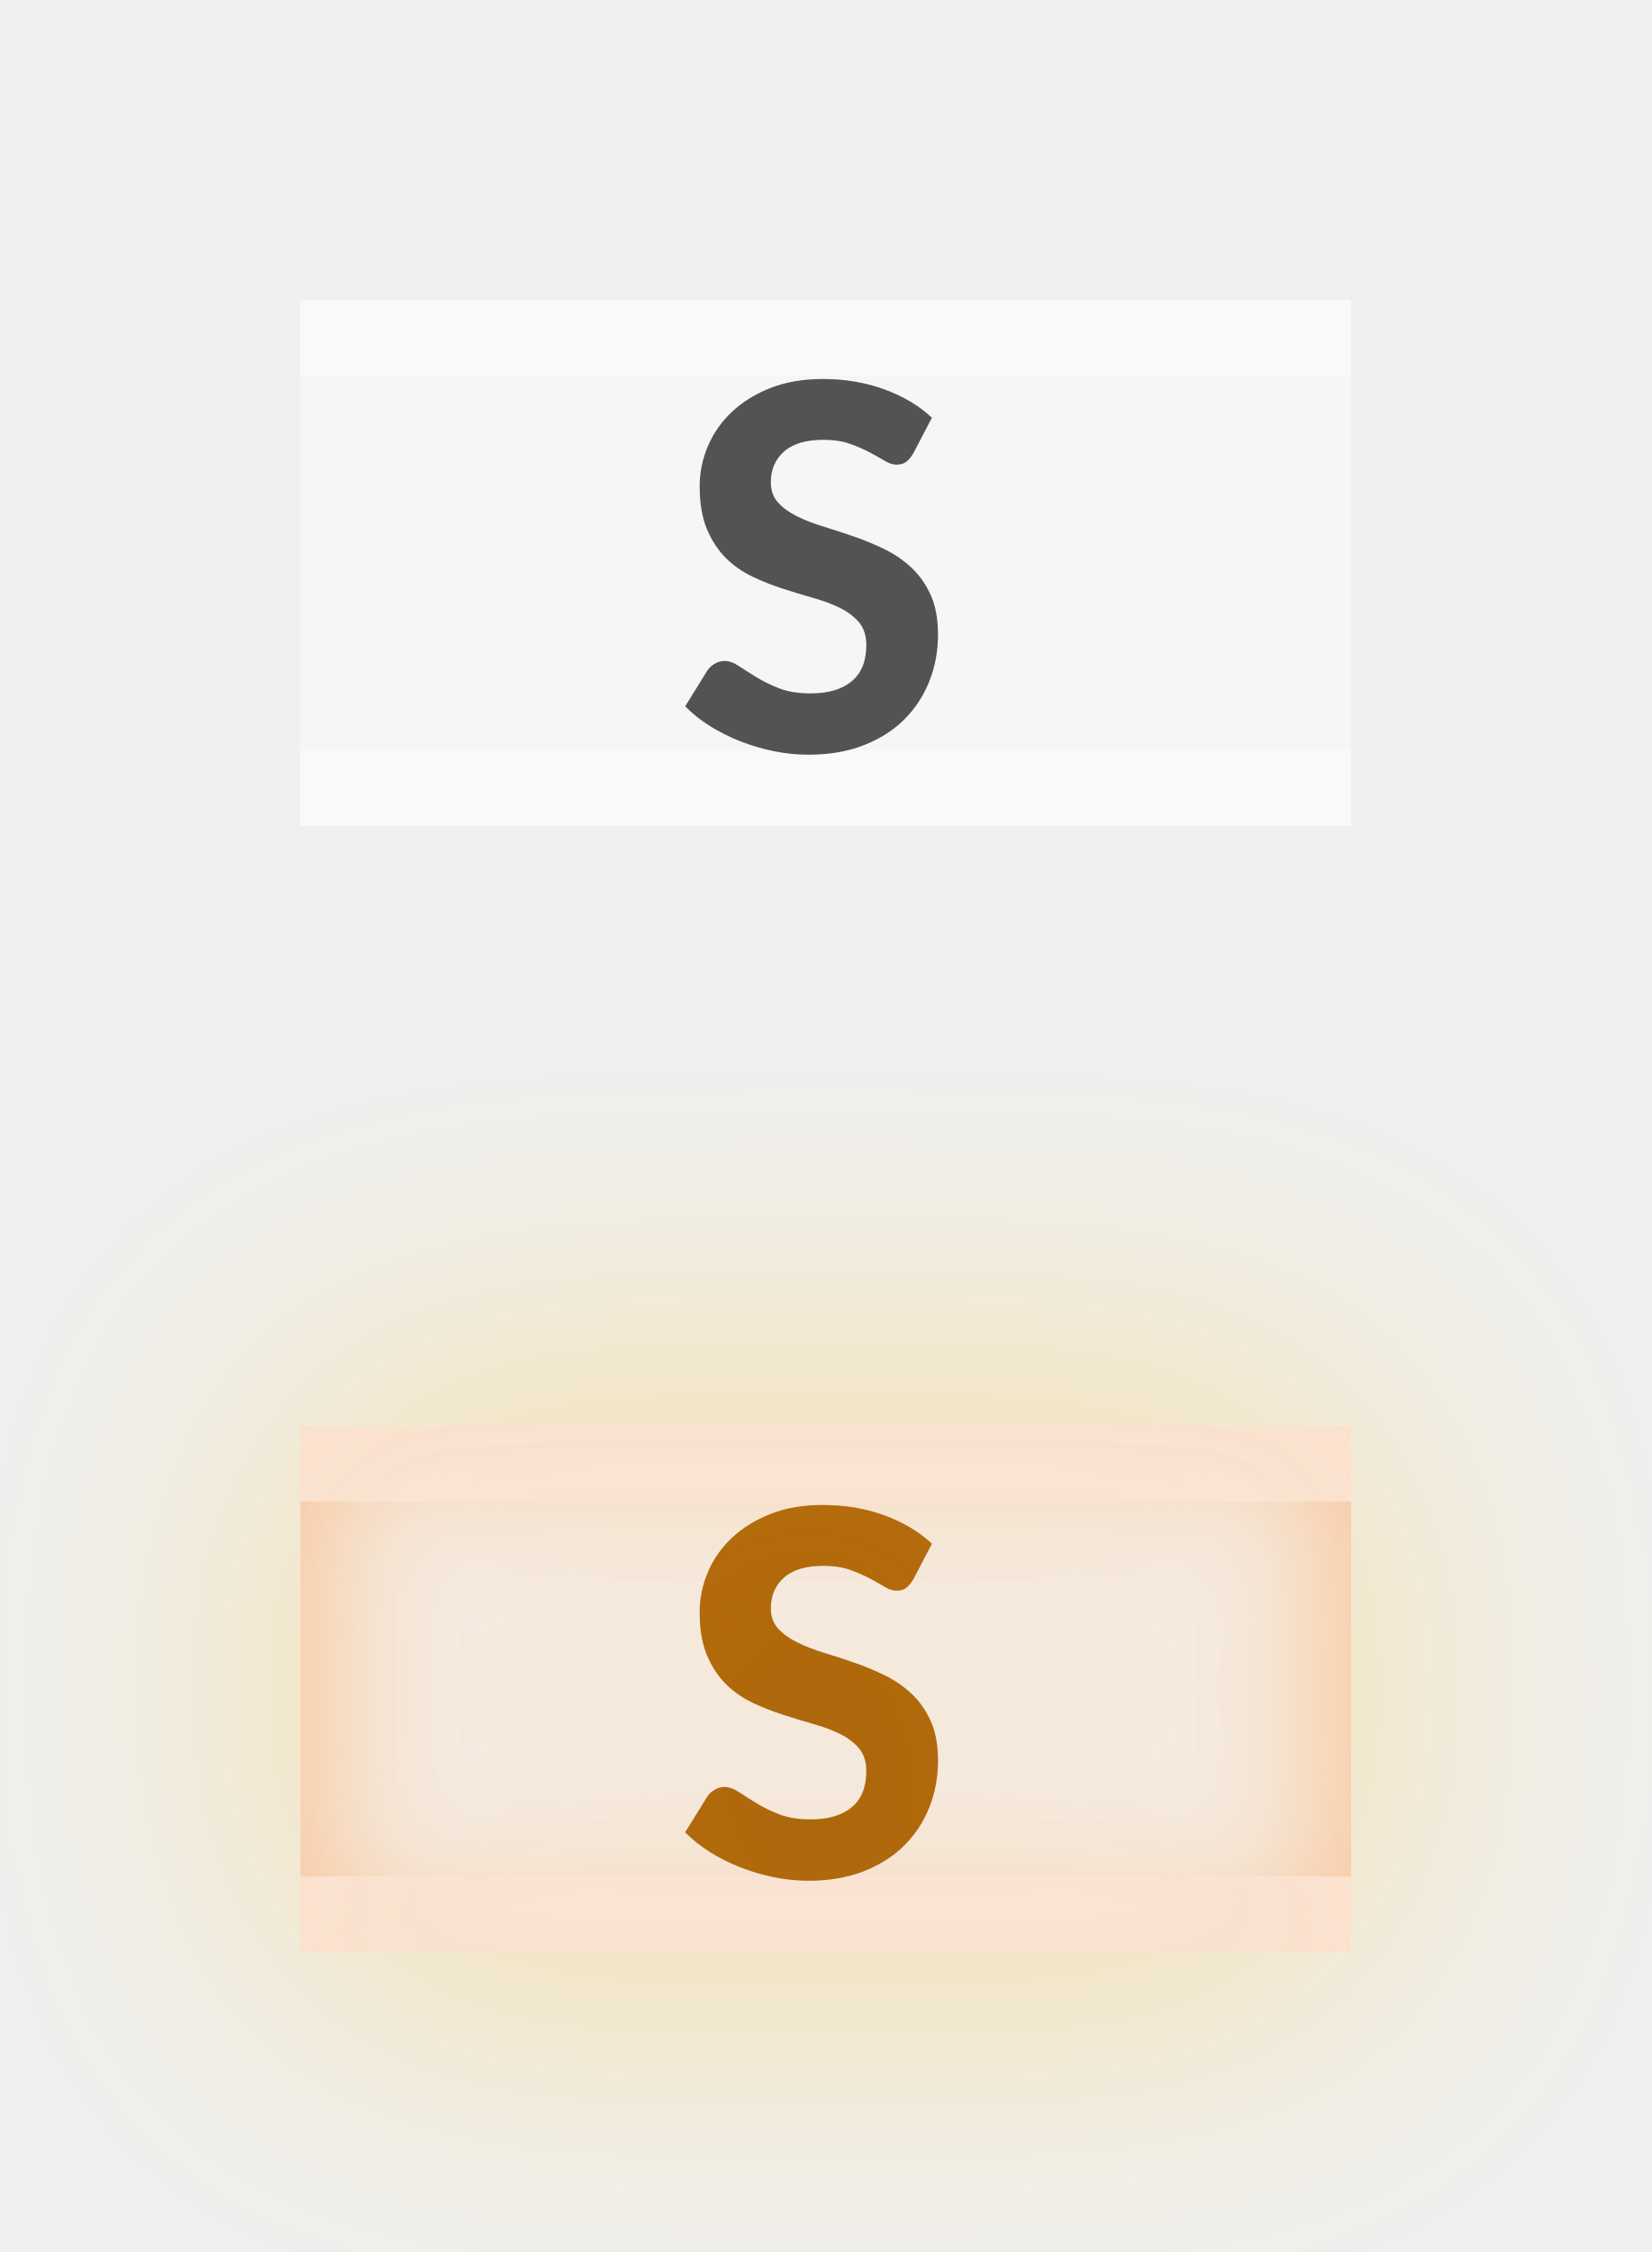
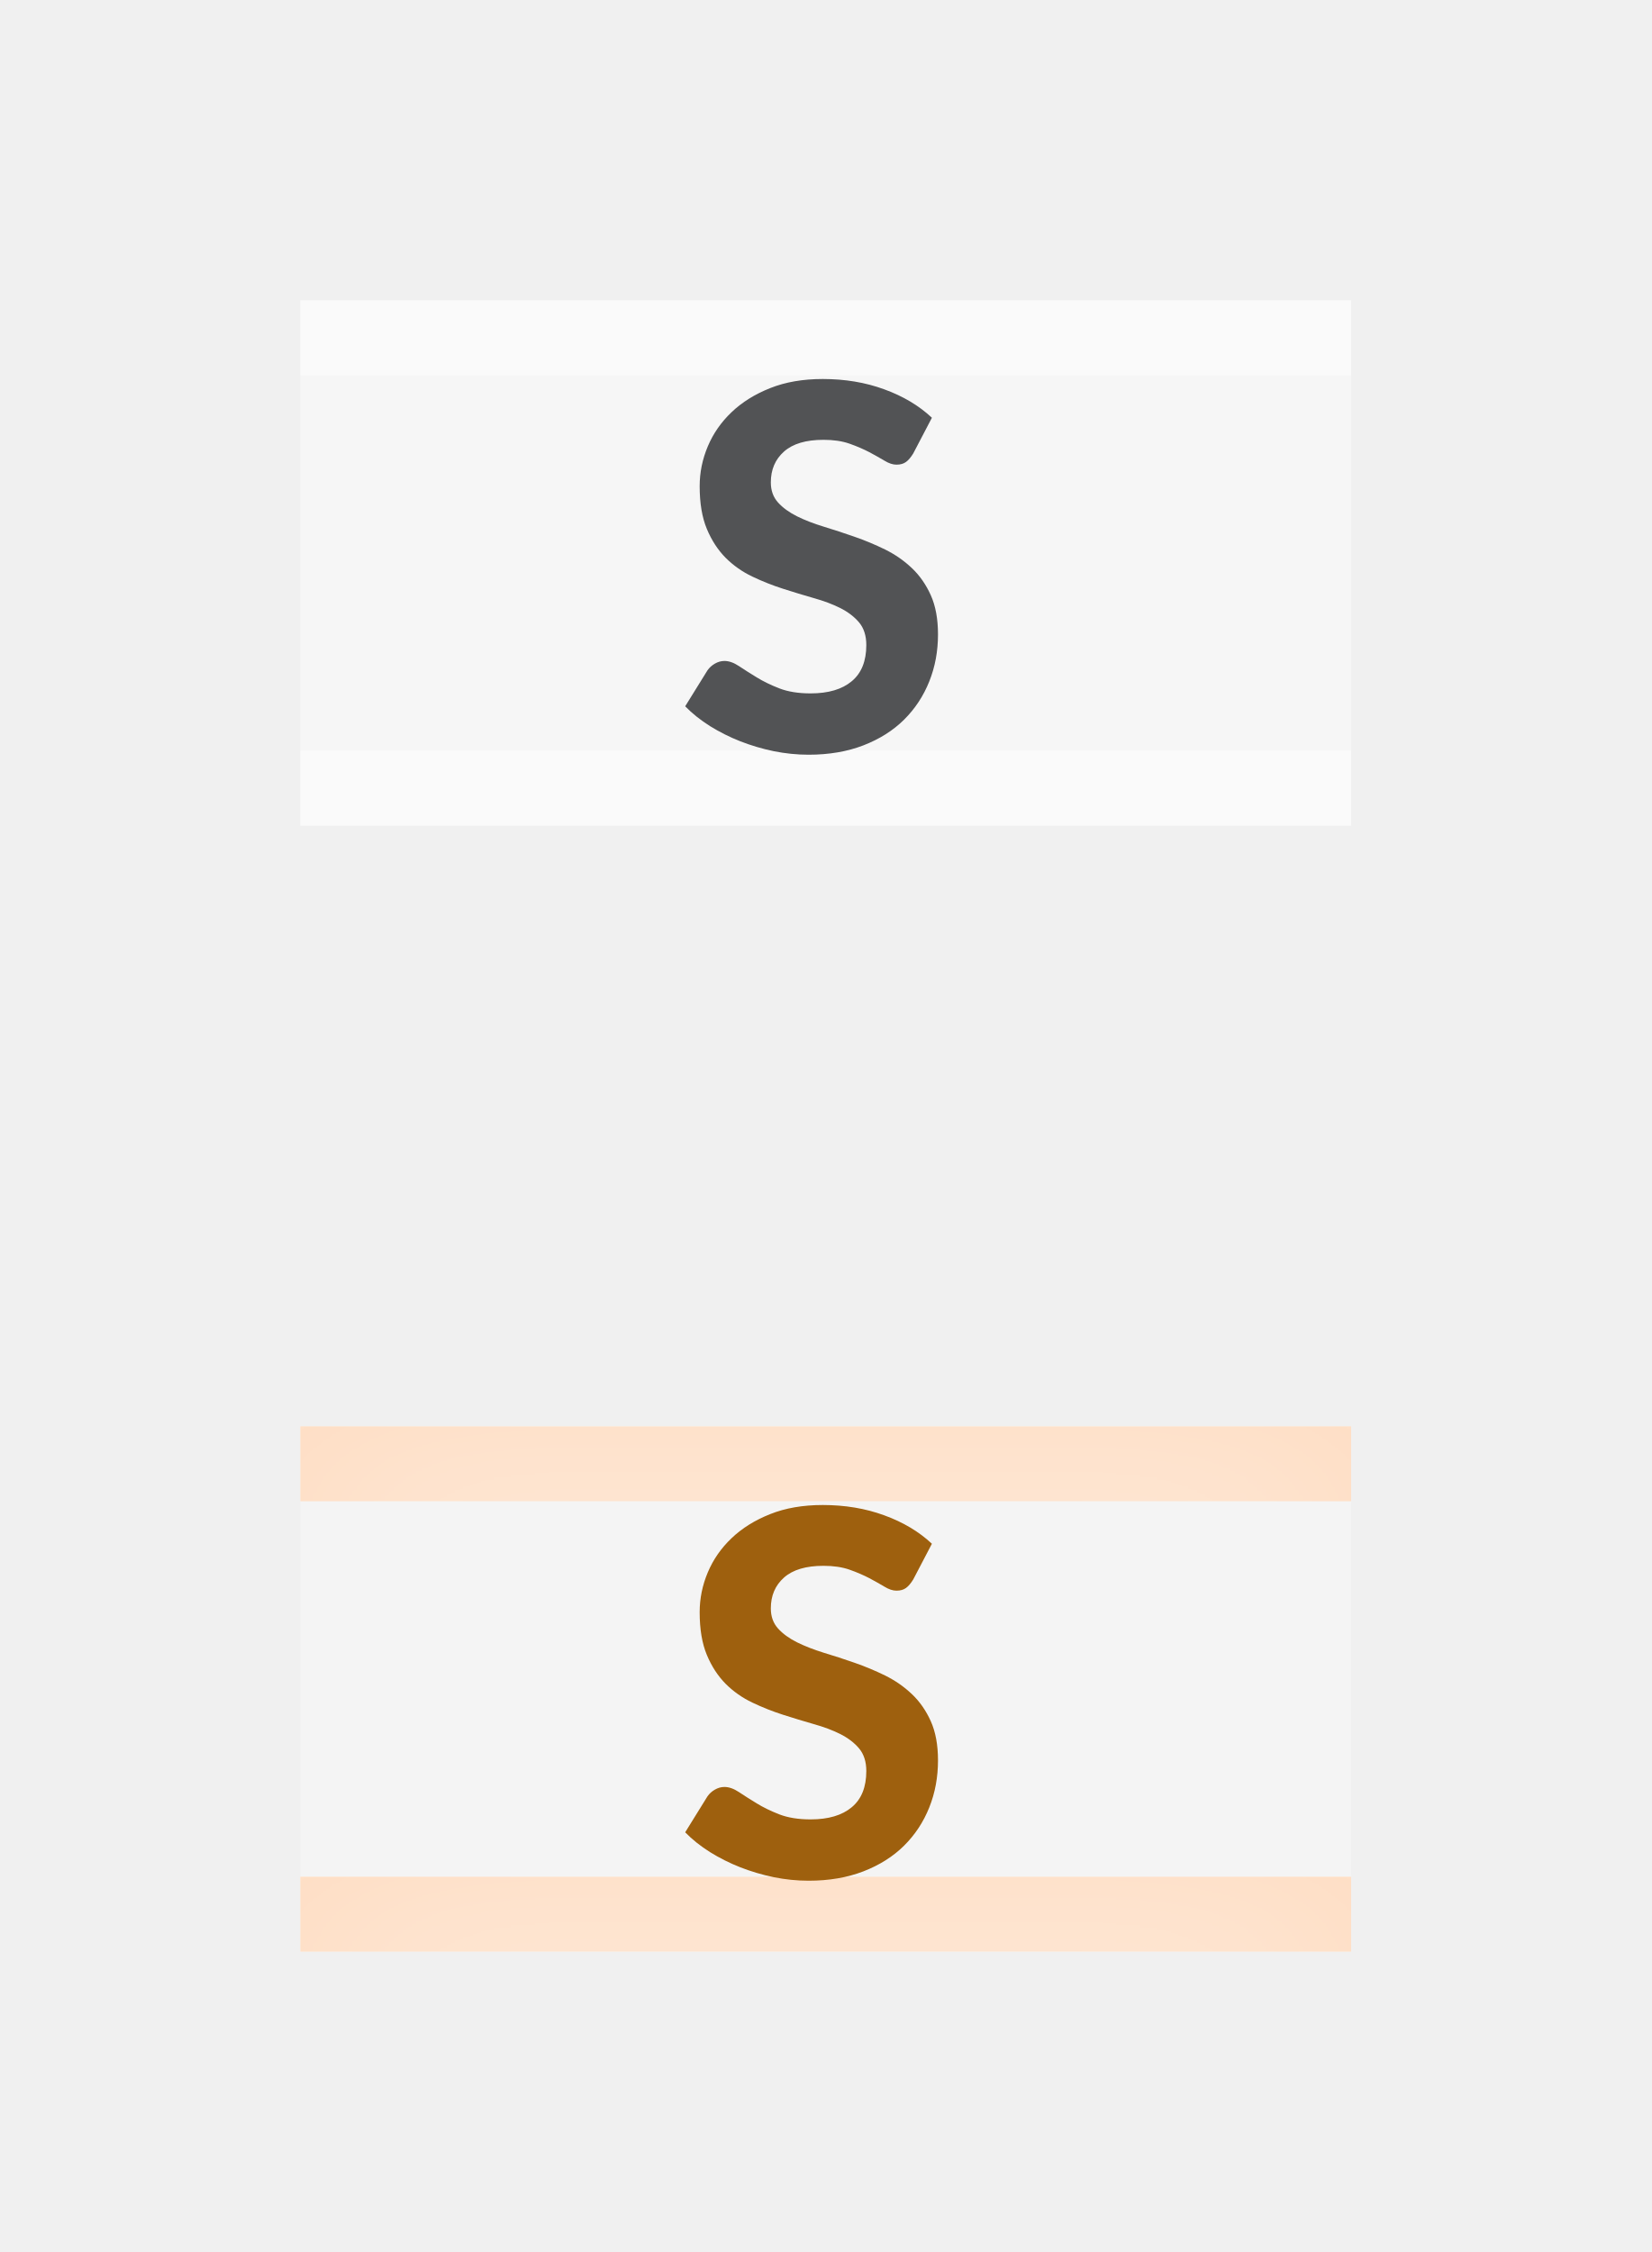
<svg xmlns="http://www.w3.org/2000/svg" xmlns:xlink="http://www.w3.org/1999/xlink" width="22px" height="30px" viewBox="0 0 22 30" version="1.1">
  <defs>
-     <filter x="-75.0%" y="-150.0%" width="250.0%" height="400.0%" filterUnits="objectBoundingBox" id="filter-1">
-       <feOffset dx="0" dy="0" in="SourceAlpha" result="shadowOffsetOuter1" />
-       <feGaussianBlur stdDeviation="2.5" in="shadowOffsetOuter1" result="shadowBlurOuter1" />
-       <feColorMatrix values="0 0 0 0 1   0 0 0 0 0.474   0 0 0 0 0  0 0 0 1 0" type="matrix" in="shadowBlurOuter1" result="shadowMatrixOuter1" />
-       <feMerge>
-         <feMergeNode in="shadowMatrixOuter1" />
-         <feMergeNode in="SourceGraphic" />
-       </feMerge>
-     </filter>
-     <rect id="path-2" x="0" y="0" width="14" height="7" />
-     <filter x="-17.9%" y="-35.7%" width="135.7%" height="171.4%" filterUnits="objectBoundingBox" id="filter-3">
-       <feMorphology radius="3" operator="erode" in="SourceAlpha" result="shadowSpreadInner1" />
-       <feGaussianBlur stdDeviation="1" in="shadowSpreadInner1" result="shadowBlurInner1" />
-       <feOffset dx="0" dy="0" in="shadowBlurInner1" result="shadowOffsetInner1" />
-       <feComposite in="shadowOffsetInner1" in2="SourceAlpha" operator="arithmetic" k2="-1" k3="1" result="shadowInnerInner1" />
-       <feColorMatrix values="0 0 0 0 1   0 0 0 0 0.661   0 0 0 0 0.397  0 0 0 1 0" type="matrix" in="shadowInnerInner1" />
-     </filter>
-     <rect id="path-4" x="0" y="0" width="14" height="1" />
-     <filter x="-14.3%" y="-200.0%" width="128.6%" height="500.0%" filterUnits="objectBoundingBox" id="filter-5">
+     <rect id="path-1" x="4" y="19" width="14" height="1" />
+     <filter x="-14.3%" y="-200.0%" width="128.6%" height="500.0%" filterUnits="objectBoundingBox" id="filter-2">
      <feGaussianBlur stdDeviation="1.5" in="SourceAlpha" result="shadowBlurInner1" />
      <feOffset dx="0" dy="1" in="shadowBlurInner1" result="shadowOffsetInner1" />
      <feComposite in="shadowOffsetInner1" in2="SourceAlpha" operator="arithmetic" k2="-1" k3="1" result="shadowInnerInner1" />
      <feColorMatrix values="0 0 0 0 1   0 0 0 0 0.866   0 0 0 0 0.76  0 0 0 1 0" type="matrix" in="shadowInnerInner1" />
    </filter>
-     <rect id="path-6" x="0" y="6" width="14" height="1" />
-     <filter x="-14.3%" y="-200.0%" width="128.6%" height="500.0%" filterUnits="objectBoundingBox" id="filter-7">
+     <rect id="path-3" x="4" y="25" width="14" height="1" />
+     <filter x="-14.3%" y="-200.0%" width="128.6%" height="500.0%" filterUnits="objectBoundingBox" id="filter-4">
      <feGaussianBlur stdDeviation="1.5" in="SourceAlpha" result="shadowBlurInner1" />
      <feOffset dx="0" dy="1" in="shadowBlurInner1" result="shadowOffsetInner1" />
      <feComposite in="shadowOffsetInner1" in2="SourceAlpha" operator="arithmetic" k2="-1" k3="1" result="shadowInnerInner1" />
      <feColorMatrix values="0 0 0 0 1   0 0 0 0 0.866   0 0 0 0 0.76  0 0 0 1 0" type="matrix" in="shadowInnerInner1" />
    </filter>
-     <path d="M12.166,21.041 C12.134,21.093 12.102,21.131 12.07,21.154 C12.037,21.178 11.995,21.19 11.943,21.19 C11.893,21.19 11.84,21.172 11.783,21.137 C11.725,21.102 11.658,21.065 11.582,21.024 C11.505,20.984 11.418,20.946 11.319,20.911 C11.22,20.876 11.104,20.859 10.971,20.859 C10.737,20.859 10.562,20.911 10.444,21.016 C10.327,21.12 10.269,21.257 10.269,21.426 C10.269,21.534 10.301,21.623 10.365,21.694 C10.429,21.765 10.514,21.826 10.618,21.878 C10.723,21.93 10.842,21.976 10.974,22.017 C11.107,22.057 11.243,22.101 11.383,22.15 C11.522,22.198 11.658,22.255 11.791,22.32 C11.924,22.386 12.043,22.468 12.147,22.567 C12.252,22.666 12.336,22.787 12.4,22.929 C12.464,23.072 12.496,23.246 12.496,23.451 C12.496,23.674 12.458,23.882 12.38,24.077 C12.302,24.272 12.191,24.441 12.044,24.587 C11.898,24.732 11.717,24.846 11.503,24.929 C11.288,25.012 11.044,25.054 10.772,25.054 C10.617,25.054 10.462,25.038 10.308,25.007 C10.154,24.975 10.005,24.931 9.862,24.875 C9.719,24.819 9.585,24.751 9.459,24.673 C9.333,24.594 9.223,24.506 9.128,24.409 L9.425,23.93 C9.45,23.894 9.483,23.864 9.523,23.841 C9.564,23.817 9.606,23.805 9.651,23.805 C9.712,23.805 9.776,23.828 9.844,23.873 C9.911,23.918 9.989,23.967 10.077,24.021 C10.164,24.075 10.266,24.125 10.382,24.17 C10.498,24.215 10.637,24.237 10.799,24.237 C11.035,24.237 11.218,24.183 11.347,24.075 C11.477,23.967 11.541,23.806 11.541,23.593 C11.541,23.469 11.509,23.369 11.445,23.292 C11.381,23.216 11.297,23.152 11.194,23.1 C11.09,23.048 10.972,23.004 10.839,22.967 C10.707,22.929 10.571,22.888 10.431,22.843 C10.291,22.798 10.155,22.744 10.023,22.681 C9.89,22.618 9.772,22.535 9.668,22.432 C9.565,22.328 9.481,22.2 9.417,22.047 C9.353,21.894 9.321,21.704 9.321,21.477 C9.321,21.294 9.357,21.118 9.429,20.947 C9.501,20.776 9.606,20.624 9.746,20.491 C9.885,20.358 10.057,20.251 10.261,20.17 C10.464,20.089 10.698,20.049 10.961,20.049 C11.256,20.049 11.528,20.094 11.779,20.186 C12.03,20.277 12.242,20.403 12.415,20.565 L12.166,21.041 Z" id="path-8" />
-     <filter x="-59.4%" y="-40.0%" width="218.8%" height="179.9%" filterUnits="objectBoundingBox" id="filter-9">
-       <feGaussianBlur stdDeviation="1.5" in="SourceAlpha" result="shadowBlurInner1" />
-       <feOffset dx="0" dy="1" in="shadowBlurInner1" result="shadowOffsetInner1" />
-       <feComposite in="shadowOffsetInner1" in2="SourceAlpha" operator="arithmetic" k2="-1" k3="1" result="shadowInnerInner1" />
-       <feColorMatrix values="0 0 0 0 1   0 0 0 0 0.564   0 0 0 0 0  0 0 0 0.253 0" type="matrix" in="shadowInnerInner1" />
-     </filter>
  </defs>
  <g id="bmp00132" stroke="none" stroke-width="1" fill="none" fill-rule="evenodd">
-     <g id="Group-3" transform="translate(4, 4)" fill="#FFFFFF" fill-opacity="0.423">
-       <g id="Group">
-         <rect id="Rectangle" x="0" y="0" width="14" height="1" />
-         <rect id="Rectangle" x="0" y="0" width="14" height="7" />
-         <rect id="Rectangle" x="0" y="6" width="14" height="1" />
-       </g>
+     <rect id="Rectangle" fill-opacity="0.423" fill="#FFFFFF" x="4" y="4" width="14" height="1" />
+     <rect id="Rectangle" fill-opacity="0.423" fill="#FFFFFF" x="4" y="4" width="14" height="7" />
+     <rect id="Rectangle" fill-opacity="0.423" fill="#FFFFFF" x="4" y="10" width="14" height="1" />
+     <polygon id="Path" fill-opacity="0.24" fill="#FFFFFF" points="4 19 18 19 18 26 4 26" />
+     <g id="Rectangle">
+       <use fill-opacity="0.42" fill="#FFFFFF" fill-rule="evenodd" xlink:href="#path-1" />
+       <use fill="black" fill-opacity="1" filter="url(#filter-2)" xlink:href="#path-1" />
    </g>
-     <g id="Group-3" transform="translate(4, 19)" opacity="0.713">
-       <g id="Group" filter="url(#filter-1)">
-         <g id="Combined-Shape">
-           <use fill-opacity="0.24" fill="#FFFFFF" fill-rule="evenodd" xlink:href="#path-2" />
-           <use fill="black" fill-opacity="1" filter="url(#filter-3)" xlink:href="#path-2" />
-         </g>
-         <g id="Rectangle">
-           <use fill-opacity="0.42" fill="#FFFFFF" fill-rule="evenodd" xlink:href="#path-4" />
-           <use fill="black" fill-opacity="1" filter="url(#filter-5)" xlink:href="#path-4" />
-         </g>
-         <g id="Rectangle">
-           <use fill-opacity="0.42" fill="#FFFFFF" fill-rule="evenodd" xlink:href="#path-6" />
-           <use fill="black" fill-opacity="1" filter="url(#filter-7)" xlink:href="#path-6" />
-         </g>
-       </g>
+     <g id="Rectangle">
+       <use fill-opacity="0.42" fill="#FFFFFF" fill-rule="evenodd" xlink:href="#path-3" />
+       <use fill="black" fill-opacity="1" filter="url(#filter-4)" xlink:href="#path-3" />
    </g>
-     <g id="S" fill-rule="nonzero">
-       <use fill="#9E600E" xlink:href="#path-8" />
-       <use fill="black" fill-opacity="1" filter="url(#filter-9)" xlink:href="#path-8" />
-     </g>
+     <path d="M12.166,21.041 C12.134,21.093 12.102,21.131 12.07,21.154 C12.037,21.178 11.995,21.19 11.943,21.19 C11.893,21.19 11.84,21.172 11.783,21.137 C11.725,21.102 11.658,21.065 11.582,21.024 C11.505,20.984 11.418,20.946 11.319,20.911 C11.22,20.876 11.104,20.859 10.971,20.859 C10.737,20.859 10.562,20.911 10.444,21.016 C10.327,21.12 10.269,21.257 10.269,21.426 C10.269,21.534 10.301,21.623 10.365,21.694 C10.429,21.765 10.514,21.826 10.618,21.878 C10.723,21.93 10.842,21.976 10.974,22.017 C11.107,22.057 11.243,22.101 11.383,22.15 C11.522,22.198 11.658,22.255 11.791,22.32 C11.924,22.386 12.043,22.468 12.147,22.567 C12.252,22.666 12.336,22.787 12.4,22.929 C12.464,23.072 12.496,23.246 12.496,23.451 C12.496,23.674 12.458,23.882 12.38,24.077 C12.302,24.272 12.191,24.441 12.044,24.587 C11.898,24.732 11.717,24.846 11.503,24.929 C11.288,25.012 11.044,25.054 10.772,25.054 C10.617,25.054 10.462,25.038 10.308,25.007 C10.154,24.975 10.005,24.931 9.862,24.875 C9.719,24.819 9.585,24.751 9.459,24.673 C9.333,24.594 9.223,24.506 9.128,24.409 L9.425,23.93 C9.45,23.894 9.483,23.864 9.523,23.841 C9.564,23.817 9.606,23.805 9.651,23.805 C9.712,23.805 9.776,23.828 9.844,23.873 C9.911,23.918 9.989,23.967 10.077,24.021 C10.164,24.075 10.266,24.125 10.382,24.17 C10.498,24.215 10.637,24.237 10.799,24.237 C11.035,24.237 11.218,24.183 11.347,24.075 C11.477,23.967 11.541,23.806 11.541,23.593 C11.541,23.469 11.509,23.369 11.445,23.292 C11.381,23.216 11.297,23.152 11.194,23.1 C11.09,23.048 10.972,23.004 10.839,22.967 C10.707,22.929 10.571,22.888 10.431,22.843 C10.291,22.798 10.155,22.744 10.023,22.681 C9.89,22.618 9.772,22.535 9.668,22.432 C9.565,22.328 9.481,22.2 9.417,22.047 C9.353,21.894 9.321,21.704 9.321,21.477 C9.321,21.294 9.357,21.118 9.429,20.947 C9.501,20.776 9.606,20.624 9.746,20.491 C9.885,20.358 10.057,20.251 10.261,20.17 C10.464,20.089 10.698,20.049 10.961,20.049 C11.256,20.049 11.528,20.094 11.779,20.186 C12.03,20.277 12.242,20.403 12.415,20.565 L12.166,21.041 Z" id="S" fill="#9E600E" fill-rule="nonzero" />
    <path d="M12.166,6.041 C12.134,6.093 12.102,6.131 12.07,6.154 C12.037,6.178 11.995,6.19 11.943,6.19 C11.893,6.19 11.84,6.172 11.783,6.137 C11.725,6.102 11.658,6.065 11.582,6.024 C11.505,5.984 11.418,5.946 11.319,5.911 C11.22,5.876 11.104,5.859 10.971,5.859 C10.737,5.859 10.562,5.911 10.444,6.016 C10.327,6.12 10.269,6.257 10.269,6.426 C10.269,6.534 10.301,6.623 10.365,6.694 C10.429,6.765 10.514,6.826 10.618,6.878 C10.723,6.93 10.842,6.976 10.974,7.016 C11.107,7.057 11.243,7.101 11.383,7.15 C11.522,7.198 11.658,7.255 11.791,7.32 C11.924,7.386 12.043,7.468 12.147,7.567 C12.252,7.666 12.336,7.787 12.4,7.929 C12.464,8.072 12.496,8.246 12.496,8.451 C12.496,8.674 12.458,8.882 12.38,9.077 C12.302,9.272 12.191,9.441 12.044,9.587 C11.898,9.732 11.717,9.846 11.503,9.929 C11.288,10.012 11.044,10.054 10.772,10.054 C10.617,10.054 10.462,10.038 10.308,10.007 C10.154,9.975 10.005,9.931 9.862,9.875 C9.719,9.819 9.585,9.751 9.459,9.673 C9.333,9.594 9.223,9.506 9.128,9.409 L9.425,8.93 C9.45,8.894 9.483,8.864 9.523,8.841 C9.564,8.817 9.606,8.805 9.651,8.805 C9.712,8.805 9.776,8.828 9.844,8.873 C9.911,8.918 9.989,8.967 10.077,9.021 C10.164,9.075 10.266,9.125 10.382,9.17 C10.498,9.215 10.637,9.237 10.799,9.237 C11.035,9.237 11.218,9.183 11.347,9.075 C11.477,8.967 11.541,8.806 11.541,8.593 C11.541,8.469 11.509,8.369 11.445,8.292 C11.381,8.216 11.297,8.152 11.194,8.1 C11.09,8.048 10.972,8.004 10.839,7.967 C10.707,7.929 10.571,7.888 10.431,7.843 C10.291,7.798 10.155,7.744 10.023,7.681 C9.89,7.618 9.772,7.535 9.668,7.432 C9.565,7.328 9.481,7.2 9.417,7.047 C9.353,6.894 9.321,6.704 9.321,6.476 C9.321,6.294 9.357,6.118 9.429,5.947 C9.501,5.776 9.606,5.624 9.746,5.491 C9.885,5.358 10.057,5.251 10.261,5.17 C10.464,5.089 10.698,5.049 10.961,5.049 C11.256,5.049 11.528,5.094 11.779,5.186 C12.03,5.277 12.242,5.403 12.415,5.565 L12.166,6.041 Z" id="S" fill="#525355" fill-rule="nonzero" />
  </g>
</svg>
